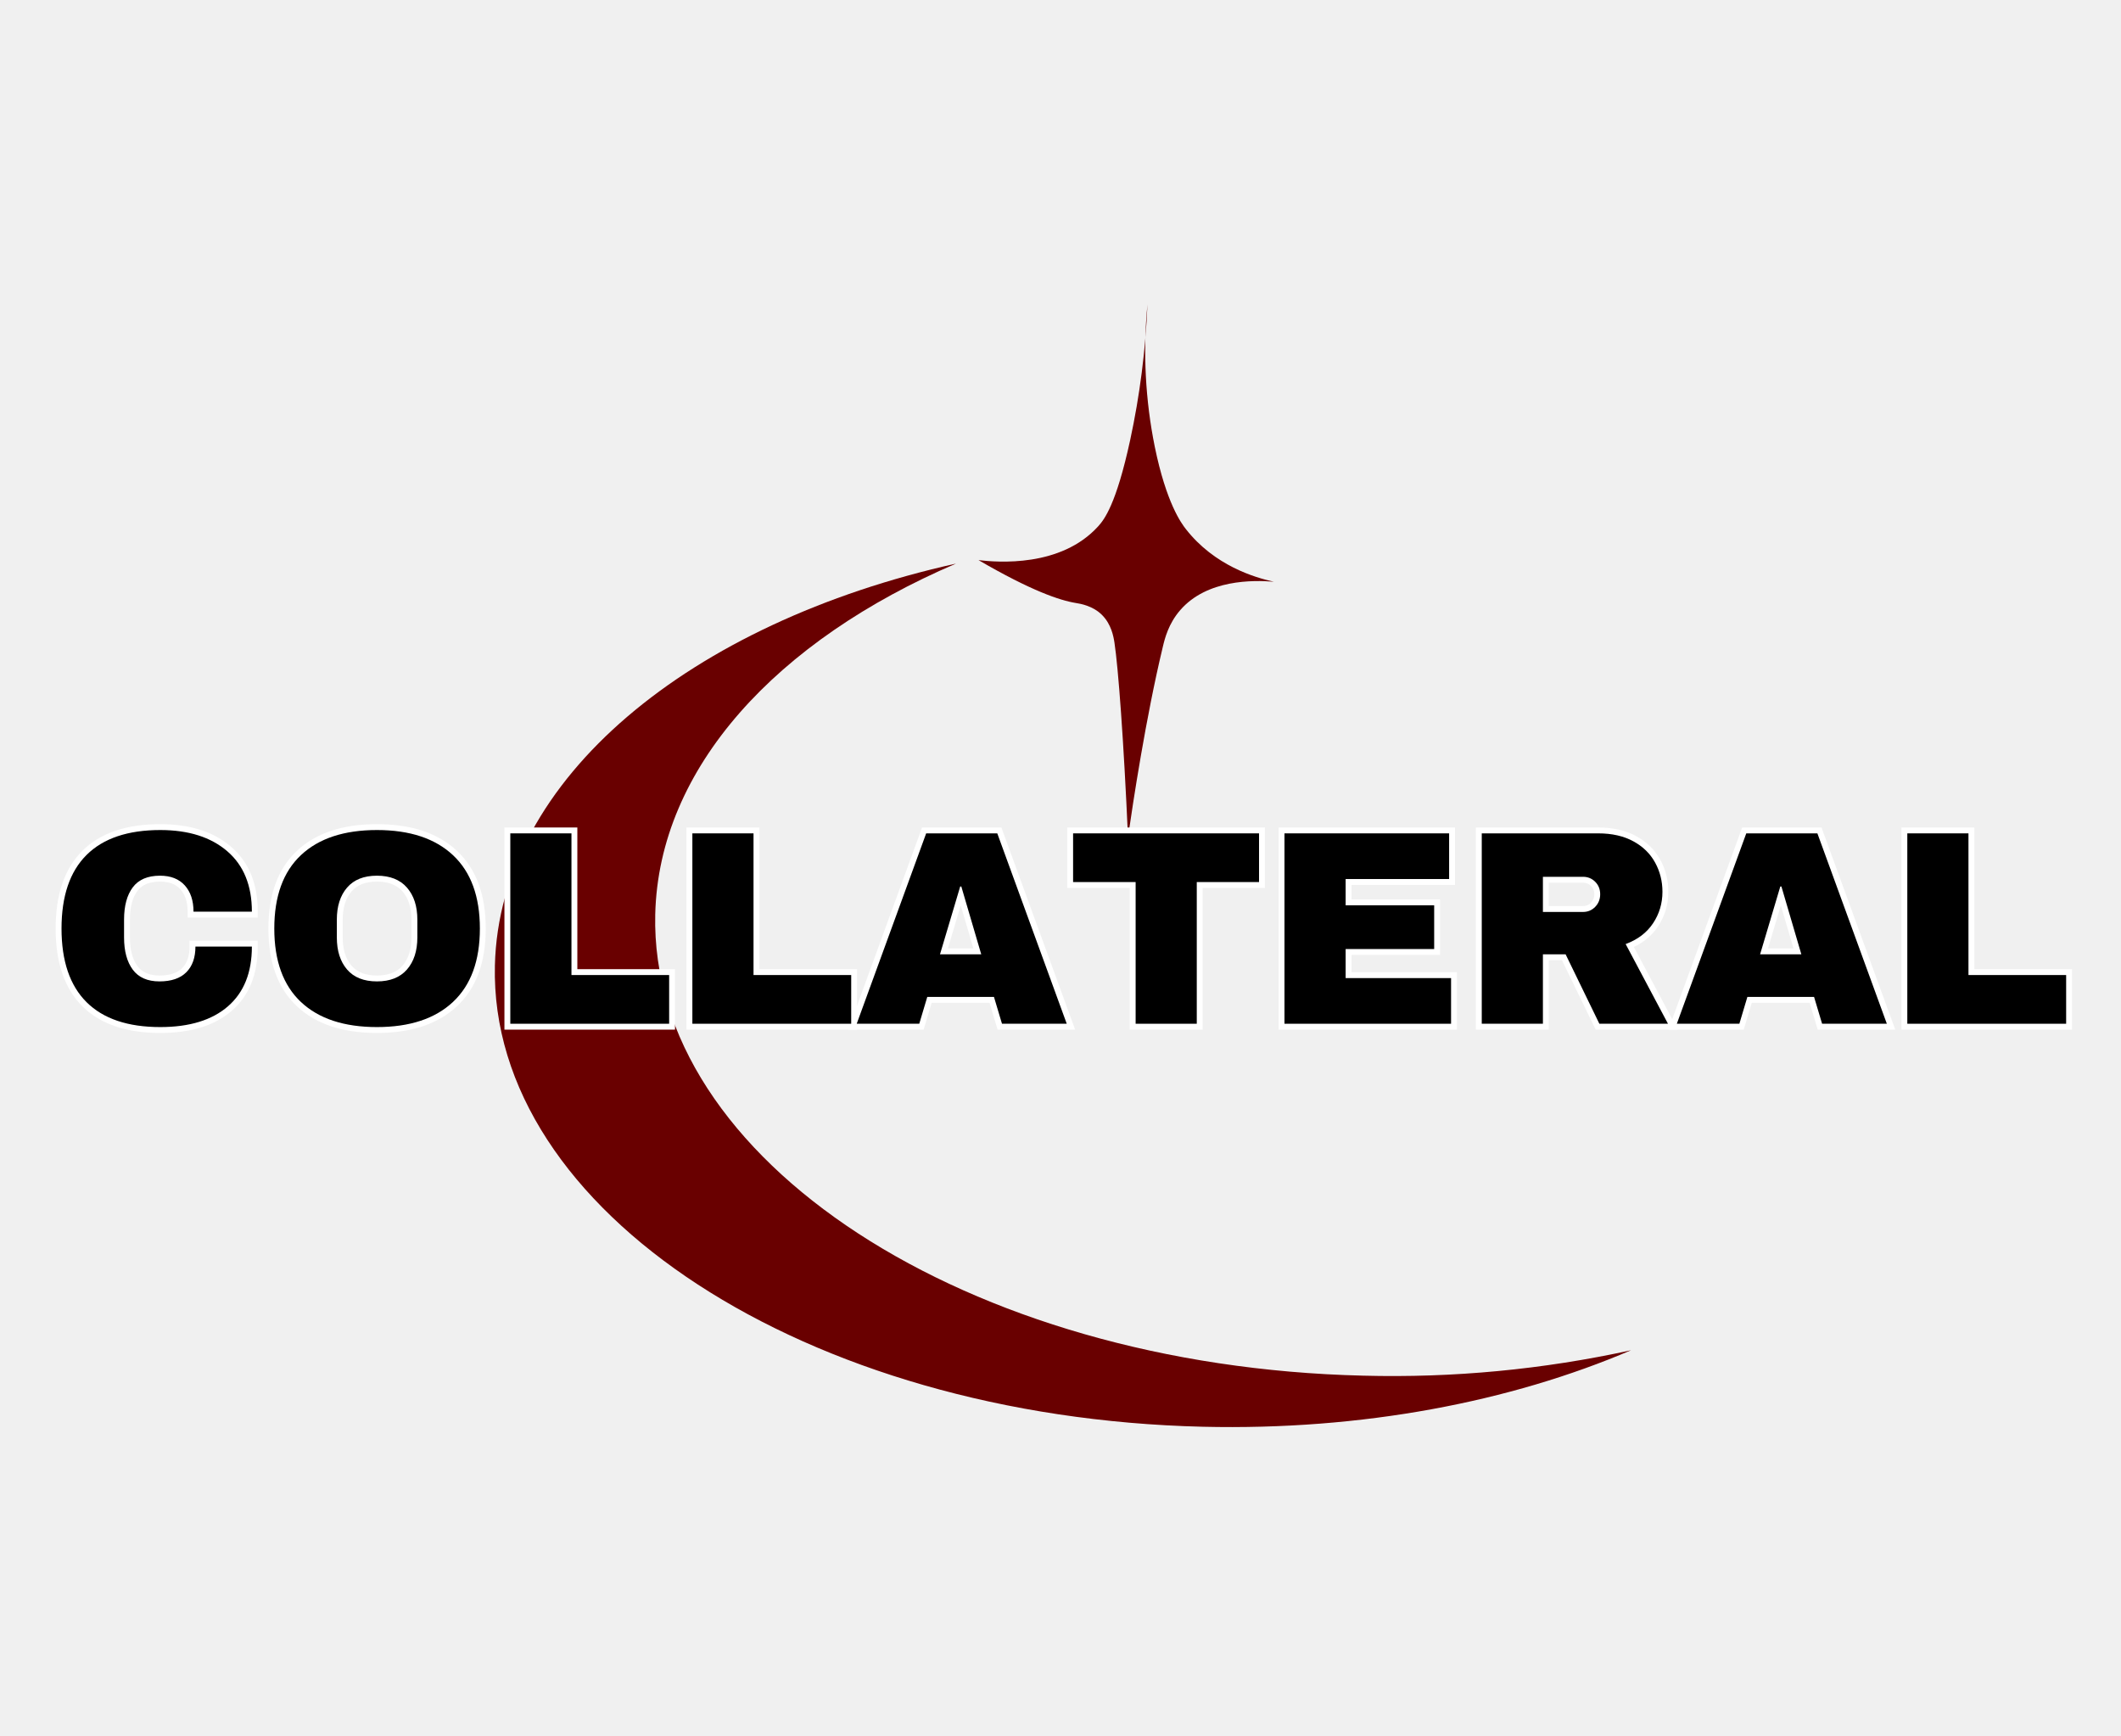
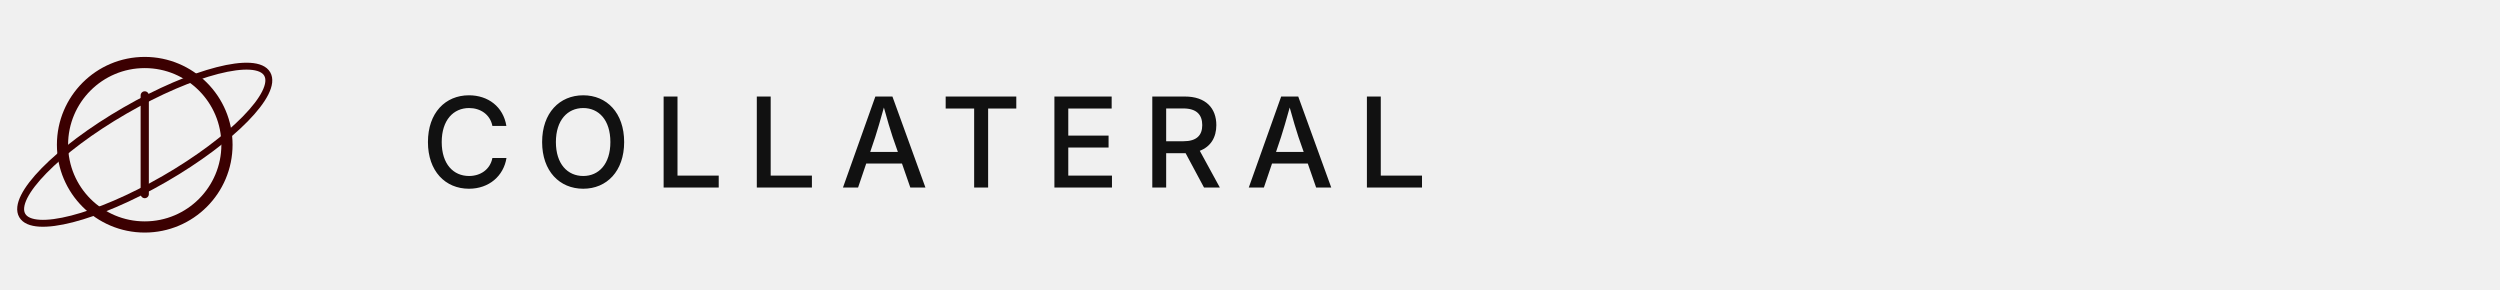
- <svg xmlns="http://www.w3.org/2000/svg" width="2750" zoomAndPan="magnify" viewBox="0 0 2062.5 1687.5" height="2250" preserveAspectRatio="xMidYMid meet" version="1.0">
-   <defs>
-     <g />
-     <clipPath id="0385af3c0d">
-       <path d="M 481 547 L 1586.082 547 L 1586.082 1388 L 481 1388 Z M 481 547 " clip-rule="nonzero" />
-     </clipPath>
-     <clipPath id="9eefdfce52">
-       <path d="M 951 296.027 L 1239 296.027 L 1239 815 L 951 815 Z M 951 296.027 " clip-rule="nonzero" />
-     </clipPath>
-     <clipPath id="a323d29980">
-       <rect x="0" width="1972" y="0" height="294" />
-     </clipPath>
-   </defs>
-   <g clip-path="url(#0385af3c0d)">
-     <path fill="#690000" d="M 1169.652 1387.254 C 1324.809 1390.918 1468.883 1363.02 1586.07 1312.867 C 1543.312 1322.23 1500.152 1328.98 1456.578 1333.113 C 1413.004 1337.25 1369.344 1338.738 1325.59 1337.586 C 939.73 1328.438 631.52 1127.617 637.168 889.055 C 640.562 746.414 755.387 622.59 929.637 547.992 C 670.926 605.648 485.57 756.906 481.254 938.723 C 475.625 1177.285 783.832 1378.105 1169.652 1387.254 Z M 1169.652 1387.254 " fill-opacity="1" fill-rule="nonzero" />
-   </g>
-   <g clip-path="url(#9eefdfce52)">
-     <path fill="#690000" d="M 1067.871 511.77 C 1073.879 505.133 1085.402 490.422 1098.953 428.09 C 1108.367 384.566 1113.984 340.562 1115.812 296.07 C 1113.57 319.164 1113.047 342.301 1114.238 365.473 C 1115.426 388.645 1118.32 411.605 1122.914 434.348 C 1134.125 489.137 1148.875 508.926 1152.984 514.215 C 1180.844 550.039 1220.418 561.648 1238.688 565.609 C 1218.898 564.008 1173.676 563.164 1147.59 593.344 C 1136.254 606.449 1132.672 620.734 1130.73 629.02 C 1114.148 697.988 1101.691 780.742 1096.891 814.016 C 1092.676 719.188 1087.387 649.016 1083.719 624.844 C 1082.793 618.754 1080.641 606.977 1071.645 597.957 C 1062.645 588.938 1050.422 587 1046.355 586.344 C 1030.406 583.754 1002.777 574.418 951.531 544.621 C 970.137 546.812 1031.562 551.809 1067.871 511.77 Z M 1067.871 511.77 " fill-opacity="1" fill-rule="nonzero" />
-   </g>
-   <g transform="matrix(1, 0, 0, 1, 46, 759)">
-     <g clip-path="url(#a323d29980)">
-       <g fill="#ffffff" fill-opacity="1">
-         <g transform="translate(1.716428, 236.4106)">
-           <g>
-             <path d="M 108.16 -194.059 C 137.02 -194.059 159.965 -186.738 177 -172.094 C 194.293 -157.23 202.938 -136.188 202.938 -108.969 L 202.938 -103.25 L 134.73 -103.25 L 134.73 -108.969 C 134.73 -118.27 132.395 -125.512 127.723 -130.703 C 123.207 -135.719 116.598 -138.227 107.891 -138.227 C 97.781 -138.227 90.473 -135.223 85.965 -129.215 C 81.074 -122.699 78.633 -113.348 78.633 -101.164 L 78.633 -83.945 C 78.633 -71.93 81.082 -62.617 85.984 -56.004 C 90.492 -49.926 97.613 -46.883 107.355 -46.883 C 117.254 -46.883 124.605 -49.285 129.41 -54.086 C 134.211 -58.891 136.613 -65.883 136.613 -75.066 L 136.613 -80.785 L 202.938 -80.785 L 202.938 -75.066 C 202.938 -48.035 194.523 -27.223 177.691 -12.629 C 161.102 1.754 137.926 8.945 108.16 8.945 C 75.02 8.945 49.773 0.32 32.426 -16.934 C 15.07 -34.195 6.391 -59.402 6.391 -92.555 C 6.391 -125.711 15.07 -150.918 32.426 -168.18 C 49.773 -185.434 75.02 -194.059 108.16 -194.059 Z M 108.16 -182.621 C 78.164 -182.621 55.605 -175.105 40.488 -160.07 C 25.379 -145.047 17.824 -122.539 17.824 -92.555 C 17.824 -62.57 25.379 -40.066 40.488 -25.039 C 55.605 -10.008 78.164 -2.488 108.16 -2.488 C 135.078 -2.488 155.758 -8.75 170.199 -21.27 C 184.402 -33.582 191.5 -51.516 191.5 -75.066 L 197.219 -75.066 L 197.219 -69.352 L 142.332 -69.352 L 142.332 -75.066 L 148.051 -75.066 C 148.051 -62.727 144.531 -53.039 137.496 -46 C 130.461 -38.965 120.414 -35.449 107.355 -35.449 C 93.777 -35.449 83.59 -40.031 76.797 -49.195 C 70.398 -57.832 67.195 -69.414 67.195 -83.945 L 67.195 -101.164 C 67.195 -115.891 70.402 -127.527 76.816 -136.074 C 83.609 -145.133 93.969 -149.664 107.891 -149.664 C 119.992 -149.664 129.438 -145.895 136.223 -138.355 C 142.852 -130.988 146.164 -121.195 146.164 -108.969 L 140.449 -108.969 L 140.449 -114.688 L 197.219 -114.688 L 197.219 -108.969 L 191.5 -108.969 C 191.5 -132.688 184.184 -150.84 169.547 -163.422 C 154.652 -176.223 134.191 -182.621 108.16 -182.621 Z M 108.16 -182.621 " />
-           </g>
-         </g>
-       </g>
-       <g fill="#ffffff" fill-opacity="1">
-         <g transform="translate(208.6216, 236.4106)">
-           <g>
-             <path d="M 111.93 -194.059 C 145.363 -194.059 171.332 -185.379 189.832 -168.027 C 208.434 -150.574 217.734 -125.418 217.734 -92.555 C 217.734 -59.695 208.434 -34.539 189.832 -17.086 C 171.332 0.27 145.363 8.945 111.93 8.945 C 78.492 8.945 52.57 0.312 34.16 -16.949 C 15.648 -34.312 6.391 -59.516 6.391 -92.555 C 6.391 -125.598 15.648 -150.797 34.16 -168.16 C 52.57 -185.426 78.492 -194.059 111.93 -194.059 Z M 111.93 -182.621 C 81.508 -182.621 58.191 -175.023 41.984 -159.82 C 25.879 -144.715 17.824 -122.297 17.824 -92.555 C 17.824 -62.816 25.879 -40.395 41.984 -25.293 C 58.191 -10.09 81.508 -2.488 111.93 -2.488 C 142.348 -2.488 165.707 -10.133 182.008 -25.426 C 198.203 -40.617 206.301 -62.996 206.301 -92.555 C 206.301 -122.117 198.203 -144.492 182.008 -159.688 C 165.707 -174.977 142.348 -182.621 111.93 -182.621 Z M 111.93 -138.227 C 100.941 -138.227 92.699 -135.035 87.203 -128.648 C 81.488 -122.008 78.633 -112.848 78.633 -101.164 L 78.633 -83.945 C 78.633 -72.266 81.488 -63.105 87.203 -56.465 C 92.699 -50.078 100.941 -46.883 111.93 -46.883 C 122.93 -46.883 131.227 -50.086 136.812 -56.492 C 142.598 -63.129 145.492 -72.281 145.492 -83.945 L 145.492 -101.164 C 145.492 -112.832 142.598 -121.98 136.812 -128.617 C 131.227 -135.023 122.93 -138.227 111.93 -138.227 Z M 111.93 -149.664 C 126.398 -149.664 137.562 -145.152 145.43 -136.133 C 153.094 -127.344 156.93 -115.688 156.93 -101.164 L 156.93 -83.945 C 156.93 -69.422 153.094 -57.766 145.43 -48.977 C 137.562 -39.957 126.398 -35.449 111.93 -35.449 C 97.445 -35.449 86.312 -39.969 78.535 -49.008 C 70.977 -57.793 67.195 -69.438 67.195 -83.945 L 67.195 -101.164 C 67.195 -115.676 70.977 -127.32 78.535 -136.105 C 86.312 -145.145 97.445 -149.664 111.93 -149.664 Z M 111.93 -149.664 " />
-           </g>
-         </g>
-       </g>
-       <g fill="#ffffff" fill-opacity="1">
-         <g transform="translate(430.3249, 236.4106)">
-           <g>
-             <path d="M 19.91 -190.828 L 85.09 -190.828 L 85.09 -47.355 L 79.371 -47.355 L 79.371 -53.07 L 180.066 -53.07 L 180.066 5.719 L 14.191 5.719 L 14.191 -190.828 Z M 19.91 -179.395 L 19.91 -185.113 L 25.629 -185.113 L 25.629 0 L 19.91 0 L 19.91 -5.719 L 174.348 -5.719 L 174.348 0 L 168.633 0 L 168.633 -47.355 L 174.348 -47.355 L 174.348 -41.637 L 73.656 -41.637 L 73.656 -185.113 L 79.371 -185.113 L 79.371 -179.395 Z M 19.91 -179.395 " />
-           </g>
-         </g>
-       </g>
-       <g fill="#ffffff" fill-opacity="1">
-         <g transform="translate(607.3647, 236.4106)">
-           <g>
-             <path d="M 19.91 -190.828 L 85.09 -190.828 L 85.09 -47.355 L 79.371 -47.355 L 79.371 -53.07 L 180.066 -53.07 L 180.066 5.719 L 14.191 5.719 L 14.191 -190.828 Z M 19.91 -179.395 L 19.91 -185.113 L 25.629 -185.113 L 25.629 0 L 19.91 0 L 19.91 -5.719 L 174.348 -5.719 L 174.348 0 L 168.633 0 L 168.633 -47.355 L 174.348 -47.355 L 174.348 -41.637 L 73.656 -41.637 L 73.656 -185.113 L 79.371 -185.113 L 79.371 -179.395 Z M 19.91 -179.395 " />
-           </g>
-         </g>
-       </g>
-       <g fill="#ffffff" fill-opacity="1">
-         <g transform="translate(784.4044, 236.4106)">
-           <g>
-             <path d="M 138.469 1.637 L 130.664 -24.461 L 136.145 -26.098 L 136.145 -20.383 L 71.301 -20.383 L 71.301 -26.098 L 76.777 -24.461 L 67.758 5.719 L -5.48 5.719 L 66.223 -190.828 L 143.371 -190.828 L 215.078 5.719 L 139.688 5.719 Z M 149.426 -1.637 L 143.945 0 L 143.945 -5.719 L 206.906 -5.719 L 206.906 0 L 201.535 1.961 L 134 -183.152 L 139.371 -185.113 L 139.371 -179.395 L 70.223 -179.395 L 70.223 -185.113 L 75.594 -183.152 L 8.062 1.961 L 2.691 0 L 2.691 -5.719 L 63.496 -5.719 L 63.496 0 L 58.02 -1.637 L 67.043 -31.816 L 140.402 -31.816 Z M 83.676 -73.25 L 123.766 -73.25 L 123.766 -67.535 L 118.281 -65.922 L 98.91 -131.84 L 104.395 -133.453 L 104.395 -127.734 L 103.316 -127.734 L 103.316 -133.453 L 108.797 -131.82 L 89.156 -65.902 L 83.676 -67.535 Z M 76.008 -61.816 L 99.055 -139.172 L 108.672 -139.172 L 131.406 -61.816 Z M 76.008 -61.816 " />
-           </g>
-         </g>
-       </g>
-       <g fill="#ffffff" fill-opacity="1">
-         <g transform="translate(991.3096, 236.4106)">
-           <g>
-             <path d="M 132.176 -137.758 L 132.176 5.719 L 61.277 5.719 L 61.277 -137.758 L 66.996 -137.758 L 66.996 -132.039 L 0.473 -132.039 L 0.473 -190.828 L 192.711 -190.828 L 192.711 -132.039 L 126.457 -132.039 L 126.457 -137.758 Z M 120.738 -143.477 L 186.996 -143.477 L 186.996 -137.758 L 181.277 -137.758 L 181.277 -185.113 L 186.996 -185.113 L 186.996 -179.395 L 6.188 -179.395 L 6.188 -185.113 L 11.906 -185.113 L 11.906 -137.758 L 6.188 -137.758 L 6.188 -143.477 L 72.715 -143.477 L 72.715 0 L 66.996 0 L 66.996 -5.719 L 126.457 -5.719 L 126.457 0 L 120.738 0 Z M 120.738 -143.477 " />
-           </g>
-         </g>
-       </g>
-       <g fill="#ffffff" fill-opacity="1">
-         <g transform="translate(1183.148, 236.4106)">
-           <g>
-             <path d="M 19.91 -190.828 L 185.719 -190.828 L 185.719 -135 L 79.371 -135 L 79.371 -140.719 L 85.09 -140.719 L 85.09 -115.156 L 79.371 -115.156 L 79.371 -120.875 L 171.188 -120.875 L 171.188 -66.93 L 79.371 -66.93 L 79.371 -72.645 L 85.09 -72.645 L 85.09 -44.395 L 79.371 -44.395 L 79.371 -50.113 L 187.602 -50.113 L 187.602 5.719 L 14.191 5.719 L 14.191 -190.828 Z M 19.91 -179.395 L 19.91 -185.113 L 25.629 -185.113 L 25.629 0 L 19.91 0 L 19.91 -5.719 L 181.883 -5.719 L 181.883 0 L 176.164 0 L 176.164 -44.395 L 181.883 -44.395 L 181.883 -38.676 L 73.656 -38.676 L 73.656 -78.363 L 165.469 -78.363 L 165.469 -72.645 L 159.754 -72.645 L 159.754 -115.156 L 165.469 -115.156 L 165.469 -109.438 L 73.656 -109.438 L 73.656 -146.434 L 180 -146.434 L 180 -140.719 L 174.281 -140.719 L 174.281 -185.113 L 180 -185.113 L 180 -179.395 Z M 19.91 -179.395 " />
-           </g>
-         </g>
-       </g>
-       <g fill="#ffffff" fill-opacity="1">
-         <g transform="translate(1374.985, 236.4106)">
-           <g>
-             <path d="M 201.324 -128.34 C 201.324 -115.887 197.953 -104.605 191.215 -94.496 C 184.43 -84.316 174.625 -76.859 161.801 -72.125 L 159.82 -77.488 L 164.871 -80.172 L 210.496 5.719 L 130.684 5.719 L 96.293 -65.035 L 101.434 -67.535 L 101.434 -61.816 L 79.371 -61.816 L 79.371 -67.535 L 85.09 -67.535 L 85.09 5.719 L 14.191 5.719 L 14.191 -190.828 L 133.184 -190.828 C 147.426 -190.828 159.68 -188.043 169.949 -182.469 C 180.352 -176.82 188.199 -169.152 193.492 -159.469 C 198.711 -149.914 201.324 -139.539 201.324 -128.34 Z M 189.887 -128.34 C 189.887 -137.59 187.746 -146.141 183.457 -153.984 C 179.242 -161.699 172.922 -167.844 164.492 -172.418 C 155.926 -177.07 145.488 -179.395 133.184 -179.395 L 19.91 -179.395 L 19.91 -185.113 L 25.629 -185.113 L 25.629 0 L 19.91 0 L 19.91 -5.719 L 79.371 -5.719 L 79.371 0 L 73.656 0 L 73.656 -73.25 L 105.012 -73.25 L 139.402 -2.5 L 134.262 0 L 134.262 -5.719 L 200.984 -5.719 L 200.984 0 L 195.938 2.684 L 151.699 -80.586 L 157.84 -82.852 C 168.336 -86.727 176.289 -92.723 181.699 -100.84 C 187.16 -109.027 189.887 -118.195 189.887 -128.34 Z M 129.348 -125.918 C 129.348 -129.184 128.293 -131.871 126.18 -133.984 C 124.07 -136.098 121.469 -137.152 118.387 -137.152 L 79.371 -137.152 L 79.371 -142.871 L 85.09 -142.871 L 85.09 -108.699 L 79.371 -108.699 L 79.371 -114.418 L 118.387 -114.418 C 121.441 -114.418 124.02 -115.5 126.125 -117.664 C 128.273 -119.871 129.348 -122.625 129.348 -125.918 Z M 140.785 -125.918 C 140.785 -119.527 138.629 -114.117 134.32 -109.691 C 129.973 -105.219 124.66 -102.98 118.387 -102.98 L 73.656 -102.98 L 73.656 -148.586 L 118.387 -148.586 C 124.629 -148.586 129.922 -146.414 134.266 -142.07 C 138.613 -137.723 140.785 -132.34 140.785 -125.918 Z M 140.785 -125.918 " />
-           </g>
-         </g>
-       </g>
-       <g fill="#ffffff" fill-opacity="1">
-         <g transform="translate(1581.891, 236.4106)">
-           <g>
-             <path d="M 138.469 1.637 L 130.664 -24.461 L 136.145 -26.098 L 136.145 -20.383 L 71.301 -20.383 L 71.301 -26.098 L 76.777 -24.461 L 67.758 5.719 L -5.48 5.719 L 66.223 -190.828 L 143.371 -190.828 L 215.078 5.719 L 139.688 5.719 Z M 149.426 -1.637 L 143.945 0 L 143.945 -5.719 L 206.906 -5.719 L 206.906 0 L 201.535 1.961 L 134 -183.152 L 139.371 -185.113 L 139.371 -179.395 L 70.223 -179.395 L 70.223 -185.113 L 75.594 -183.152 L 8.062 1.961 L 2.691 0 L 2.691 -5.719 L 63.496 -5.719 L 63.496 0 L 58.02 -1.637 L 67.043 -31.816 L 140.402 -31.816 Z M 83.676 -73.25 L 123.766 -73.25 L 123.766 -67.535 L 118.281 -65.922 L 98.91 -131.84 L 104.395 -133.453 L 104.395 -127.734 L 103.316 -127.734 L 103.316 -133.453 L 108.797 -131.82 L 89.156 -65.902 L 83.676 -67.535 Z M 76.008 -61.816 L 99.055 -139.172 L 108.672 -139.172 L 131.406 -61.816 Z M 76.008 -61.816 " />
-           </g>
-         </g>
-       </g>
-       <g fill="#ffffff" fill-opacity="1">
-         <g transform="translate(1788.796, 236.4106)">
-           <g>
-             <path d="M 19.91 -190.828 L 85.09 -190.828 L 85.09 -47.355 L 79.371 -47.355 L 79.371 -53.07 L 180.066 -53.07 L 180.066 5.719 L 14.191 5.719 L 14.191 -190.828 Z M 19.91 -179.395 L 19.91 -185.113 L 25.629 -185.113 L 25.629 0 L 19.91 0 L 19.91 -5.719 L 174.348 -5.719 L 174.348 0 L 168.633 0 L 168.633 -47.355 L 174.348 -47.355 L 174.348 -41.637 L 73.656 -41.637 L 73.656 -185.113 L 79.371 -185.113 L 79.371 -179.395 Z M 19.91 -179.395 " />
-           </g>
-         </g>
-       </g>
-       <g fill="#000000" fill-opacity="1">
-         <g transform="translate(1.716428, 236.4106)">
-           <g>
-             <path d="M 108.156 -188.344 C 135.602 -188.344 157.305 -181.477 173.266 -167.75 C 189.234 -154.031 197.219 -134.438 197.219 -108.969 L 140.453 -108.969 C 140.453 -119.727 137.625 -128.25 131.969 -134.531 C 126.32 -140.812 118.297 -143.953 107.891 -143.953 C 95.867 -143.953 87.035 -140.18 81.391 -132.641 C 75.742 -125.109 72.922 -114.617 72.922 -101.172 L 72.922 -83.953 C 72.922 -70.672 75.742 -60.219 81.391 -52.594 C 87.035 -44.977 95.691 -41.172 107.359 -41.172 C 118.836 -41.172 127.535 -44.129 133.453 -50.047 C 139.367 -55.961 142.328 -64.301 142.328 -75.062 L 197.219 -75.062 C 197.219 -49.77 189.457 -30.395 173.938 -16.938 C 158.426 -3.488 136.5 3.234 108.156 3.234 C 76.594 3.234 52.691 -4.836 36.453 -20.984 C 20.223 -37.129 12.109 -60.988 12.109 -92.562 C 12.109 -124.125 20.223 -147.977 36.453 -164.125 C 52.691 -180.27 76.594 -188.344 108.156 -188.344 Z M 108.156 -188.344 " />
-           </g>
-         </g>
-       </g>
-       <g fill="#000000" fill-opacity="1">
-         <g transform="translate(208.6216, 236.4106)">
-           <g>
-             <path d="M 111.938 -188.344 C 143.863 -188.344 168.523 -180.18 185.922 -163.859 C 203.316 -147.535 212.016 -123.77 212.016 -92.562 C 212.016 -61.344 203.316 -37.57 185.922 -21.25 C 168.523 -4.926 143.863 3.234 111.938 3.234 C 80 3.234 55.375 -4.879 38.062 -21.109 C 20.758 -37.348 12.109 -61.164 12.109 -92.562 C 12.109 -123.945 20.758 -147.754 38.062 -163.984 C 55.375 -180.223 80 -188.344 111.938 -188.344 Z M 111.938 -143.953 C 99.195 -143.953 89.508 -140.094 82.875 -132.375 C 76.238 -124.664 72.922 -114.266 72.922 -101.172 L 72.922 -83.953 C 72.922 -70.859 76.238 -60.453 82.875 -52.734 C 89.508 -45.023 99.195 -41.172 111.938 -41.172 C 124.664 -41.172 134.395 -45.023 141.125 -52.734 C 147.852 -60.453 151.219 -70.859 151.219 -83.953 L 151.219 -101.172 C 151.219 -114.266 147.852 -124.664 141.125 -132.375 C 134.395 -140.094 124.664 -143.953 111.938 -143.953 Z M 111.938 -143.953 " />
-           </g>
-         </g>
-       </g>
-       <g fill="#000000" fill-opacity="1">
-         <g transform="translate(430.3249, 236.4106)">
-           <g>
-             <path d="M 19.906 -185.109 L 79.375 -185.109 L 79.375 -47.359 L 174.359 -47.359 L 174.359 0 L 19.906 0 Z M 19.906 -185.109 " />
-           </g>
-         </g>
-       </g>
-       <g fill="#000000" fill-opacity="1">
-         <g transform="translate(607.3647, 236.4106)">
-           <g>
-             <path d="M 19.906 -185.109 L 79.375 -185.109 L 79.375 -47.359 L 174.359 -47.359 L 174.359 0 L 19.906 0 Z M 19.906 -185.109 " />
-           </g>
-         </g>
-       </g>
-       <g fill="#000000" fill-opacity="1">
-         <g transform="translate(784.4044, 236.4106)">
-           <g>
-             <path d="M 143.953 0 L 136.141 -26.094 L 71.297 -26.094 L 63.5 0 L 2.688 0 L 70.219 -185.109 L 139.375 -185.109 L 206.906 0 Z M 83.672 -67.531 L 123.766 -67.531 L 104.391 -133.453 L 103.312 -133.453 Z M 83.672 -67.531 " />
-           </g>
-         </g>
-       </g>
-       <g fill="#000000" fill-opacity="1">
-         <g transform="translate(991.3096, 236.4106)">
-           <g>
-             <path d="M 126.453 -137.766 L 126.453 0 L 67 0 L 67 -137.766 L 6.188 -137.766 L 6.188 -185.109 L 187 -185.109 L 187 -137.766 Z M 126.453 -137.766 " />
-           </g>
-         </g>
-       </g>
-       <g fill="#000000" fill-opacity="1">
-         <g transform="translate(1183.148, 236.4106)">
-           <g>
-             <path d="M 19.906 -185.109 L 180 -185.109 L 180 -140.719 L 79.375 -140.719 L 79.375 -115.156 L 165.469 -115.156 L 165.469 -72.641 L 79.375 -72.641 L 79.375 -44.391 L 181.891 -44.391 L 181.891 0 L 19.906 0 Z M 19.906 -185.109 " />
-           </g>
-         </g>
-       </g>
-       <g fill="#000000" fill-opacity="1">
-         <g transform="translate(1374.985, 236.4106)">
-           <g>
-             <path d="M 195.609 -128.344 C 195.609 -117.039 192.555 -106.816 186.453 -97.672 C 180.359 -88.523 171.484 -81.797 159.828 -77.484 L 200.984 0 L 134.266 0 L 101.438 -67.531 L 79.375 -67.531 L 79.375 0 L 19.906 0 L 19.906 -185.109 L 133.188 -185.109 C 146.457 -185.109 157.801 -182.551 167.219 -177.438 C 176.633 -172.332 183.719 -165.426 188.469 -156.719 C 193.227 -148.02 195.609 -138.562 195.609 -128.344 Z M 135.062 -125.922 C 135.062 -130.766 133.445 -134.801 130.219 -138.031 C 127 -141.258 123.055 -142.875 118.391 -142.875 L 79.375 -142.875 L 79.375 -108.703 L 118.391 -108.703 C 123.055 -108.703 127 -110.359 130.219 -113.672 C 133.445 -116.992 135.062 -121.078 135.062 -125.922 Z M 135.062 -125.922 " />
-           </g>
-         </g>
-       </g>
-       <g fill="#000000" fill-opacity="1">
-         <g transform="translate(1581.891, 236.4106)">
-           <g>
-             <path d="M 143.953 0 L 136.141 -26.094 L 71.297 -26.094 L 63.5 0 L 2.688 0 L 70.219 -185.109 L 139.375 -185.109 L 206.906 0 Z M 83.672 -67.531 L 123.766 -67.531 L 104.391 -133.453 L 103.312 -133.453 Z M 83.672 -67.531 " />
-           </g>
-         </g>
-       </g>
-       <g fill="#000000" fill-opacity="1">
-         <g transform="translate(1788.796, 236.4106)">
-           <g>
-             <path d="M 19.906 -185.109 L 79.375 -185.109 L 79.375 -47.359 L 174.359 -47.359 L 174.359 0 L 19.906 0 Z M 19.906 -185.109 " />
-           </g>
-         </g>
-       </g>
-     </g>
-   </g>
+ <svg xmlns="http://www.w3.org/2000/svg" width="380" height="44" viewBox="0 0 380 44" fill="none">
+   <circle cx="22" cy="22" r="12.5" stroke="#3B0001" stroke-width="1.7" />
+   <line x1="22" y1="14.5" x2="22" y2="29.5" stroke="#3B0001" stroke-width="1.25" stroke-linecap="round" />
+   <ellipse cx="22" cy="22" rx="21.5" ry="6" stroke="#3B0001" stroke-width="1.05" fill="none" transform="rotate(-30 22 22)" />
+   <text x="64" y="28.5" fill="#111111" font-family="'IBM Plex Sans', -apple-system, BlinkMacSystemFont, sans-serif" font-size="19" font-weight="500" letter-spacing="0.18em">COLLATERAL</text>
</svg>
